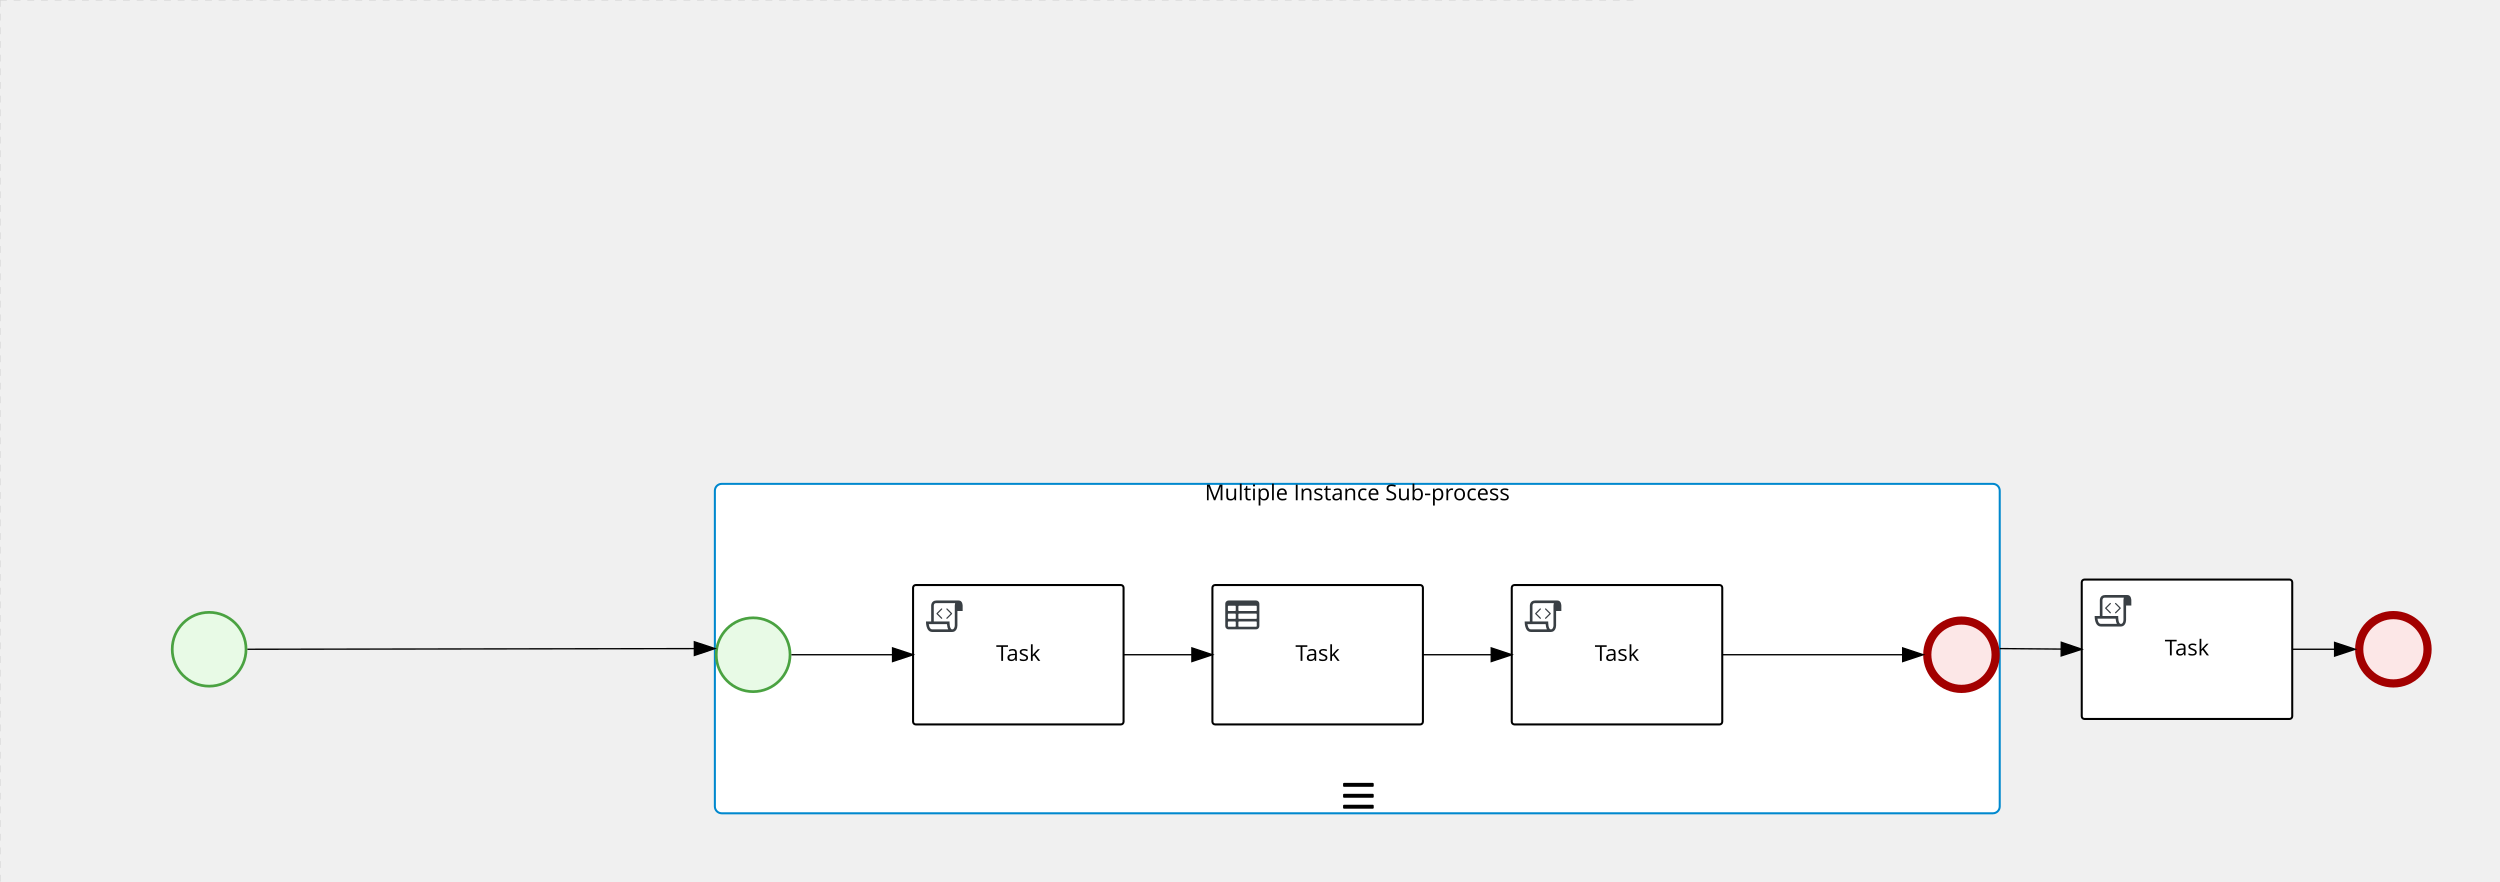
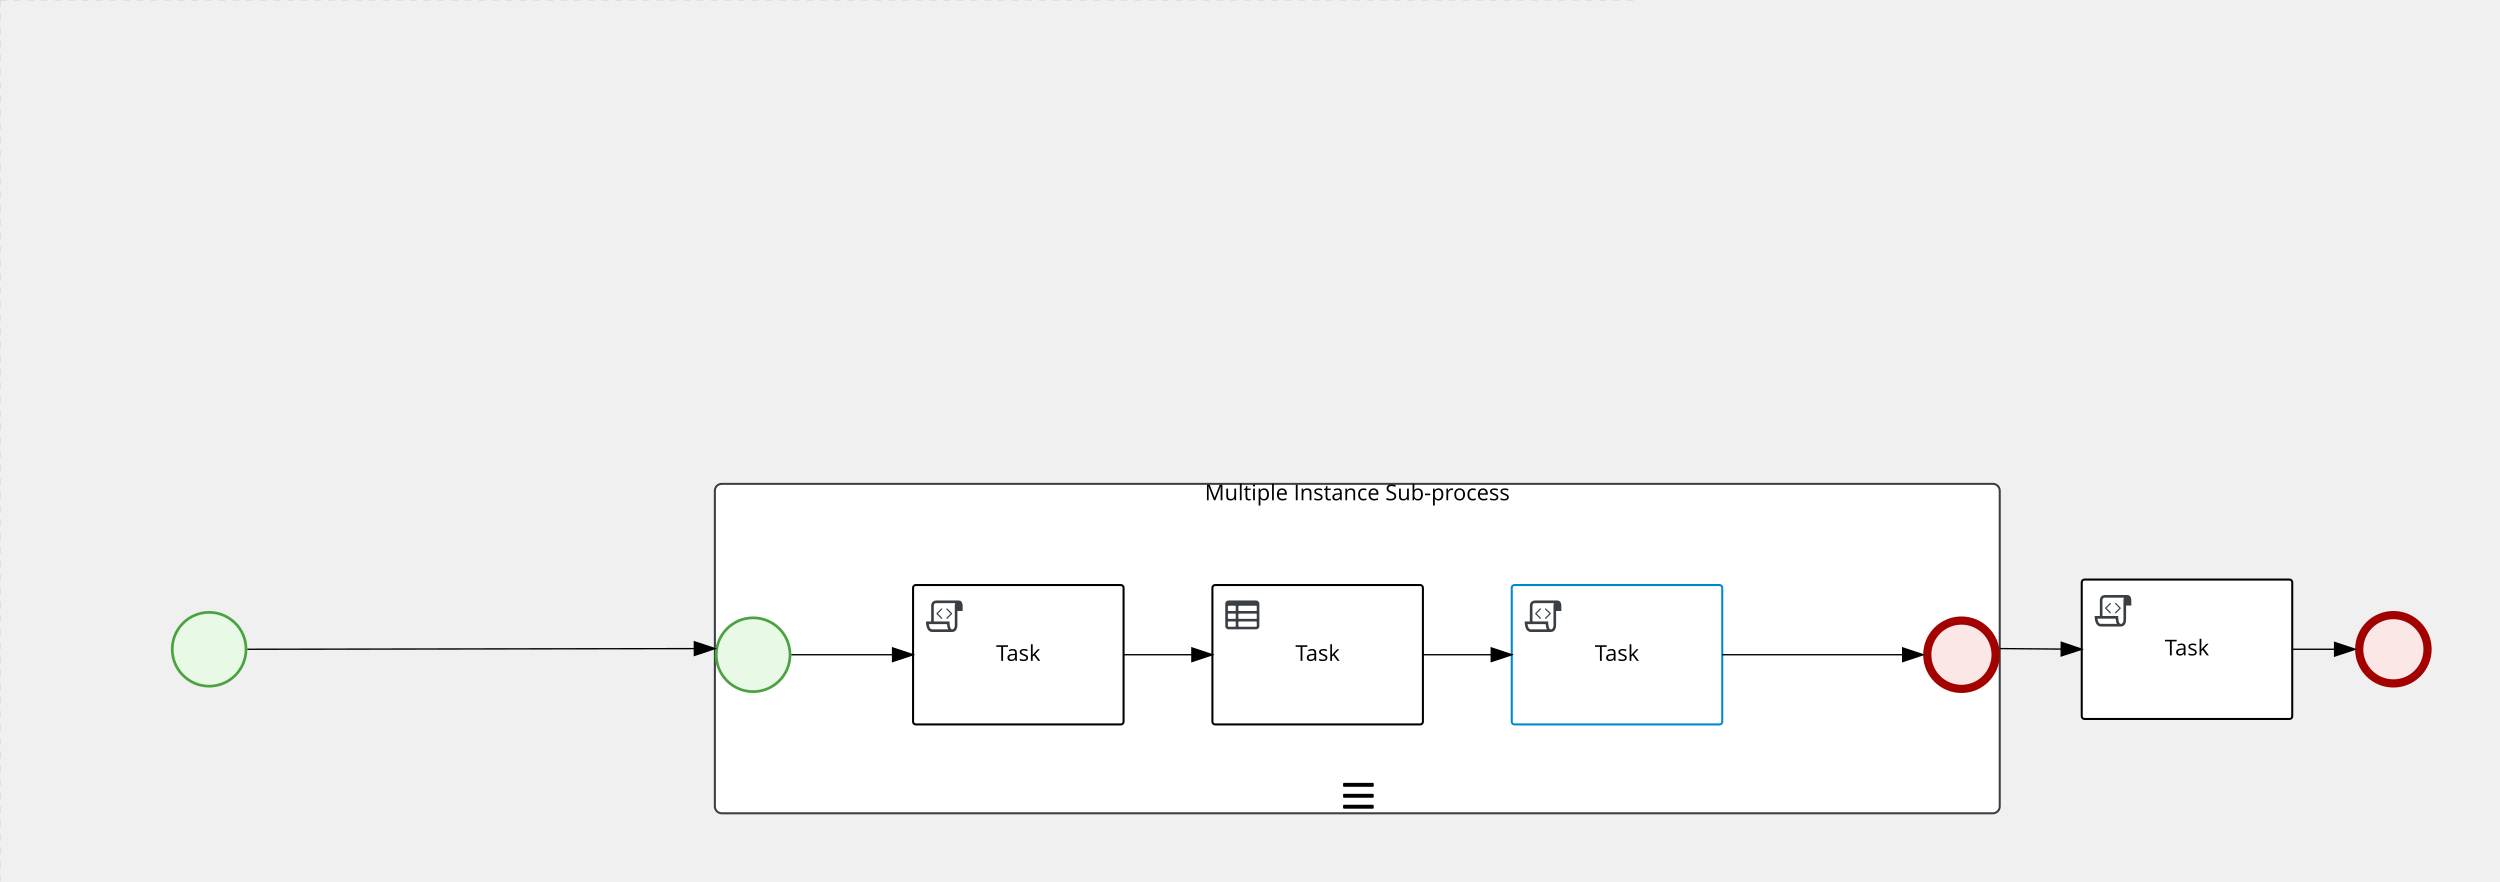
<svg xmlns="http://www.w3.org/2000/svg" version="1.1" width="1829" height="645" viewBox="0 0 1829 645">
  <defs />
  <g transform="matrix(1,0,0,1,0,0)">
    <g>
      <g>
        <g>
          <path fill="none" stroke="#d3d3d3" paint-order="fill stroke markers" d=" M 0 0 L 1200 0" stroke-miterlimit="10" stroke-opacity="0.8" stroke-dasharray="5" />
        </g>
        <g>
          <path fill="none" stroke="#d3d3d3" paint-order="fill stroke markers" d=" M 0 0 L 0 800" stroke-miterlimit="10" stroke-opacity="0.8" stroke-dasharray="5" />
        </g>
      </g>
      <g id="_78B277DB-DE4F-44A3-A84E-9BA85E75B26E" bpmn2nodeid="_78B277DB-DE4F-44A3-A84E-9BA85E75B26E" transform="matrix(1,0,0,1,1523,424)">
        <g>
          <path fill="none" stroke="none" />
        </g>
        <g transform="matrix(1,0,0,1,0,0)">
          <path fill="#ffffff" stroke="none" id="_78B277DB-DE4F-44A3-A84E-9BA85E75B26E?shapeType=BACKGROUND" paint-order="stroke fill markers" d=" M 2 0 L 152 0 L 152 0 A 2 2 0 0 1 154 2 L 154 100 L 154 100 A 2 2 0 0 1 152 102 L 2 102 L 2 102 A 2 2 0 0 1 0 100 L 0 2 L 0 2 A 2 2 0 0 1 2 0 Z" />
        </g>
        <g transform="matrix(1,0,0,1,0,0)">
          <path fill="none" stroke="#000000" id="_78B277DB-DE4F-44A3-A84E-9BA85E75B26E?shapeType=BORDER&amp;renderType=STROKE" paint-order="fill stroke markers" d=" M 2 0 L 152 0 L 152 0 A 2 2 0 0 1 154 2 L 154 100 L 154 100 A 2 2 0 0 1 152 102 L 2 102 L 2 102 A 2 2 0 0 1 0 100 L 0 2 L 0 2 A 2 2 0 0 1 2 0 Z" stroke-miterlimit="10" stroke-width="1.5" stroke-dasharray="" />
        </g>
        <g>
          <g transform="matrix(0.06,0,0,0.06,9.4,9.4)">
            <g transform="matrix(1,0,0,1,0,0)">
              <path fill="#393f44" stroke="none" id="_78B277DB-DE4F-44A3-A84E-9BA85E75B26E_task__zJLF__xCwC" paint-order="stroke fill markers" d=" M 0 0 M 197.3 130.2 C 194.4 127.3 189.6 127.3 186.7 130.2 L 130.2 186.7 C 127.3 189.6 127.3 194.4 130.2 197.3 L 186.7 253.8 C 188.1 255.3 190.1 256 192 256 C 193.9 256 195.9 255.3 197.3 253.7 C 200.2 250.8 200.2 246 197.3 243.1 L 146.2 192 L 197.3 140.8 C 200.2 137.9 200.2 133.1 197.3 130.2 Z" />
            </g>
            <g transform="matrix(1,0,0,1,0,0)">
              <path fill="#393f44" stroke="none" id="_78B277DB-DE4F-44A3-A84E-9BA85E75B26E_task__zJLF__eBb6" paint-order="stroke fill markers" d=" M 0 0 M 261.3 130.2 C 258.4 127.3 253.6 127.3 250.7 130.2 C 247.8 133.1 247.8 137.9 250.7 140.8 L 301.8 191.9 L 250.7 243 C 247.8 245.9 247.8 250.7 250.7 253.6 C 252.1 255.3 254.1 256 256 256 C 257.9 256 259.9 255.3 261.3 253.8 L 317.8 197.3 C 320.7 194.4 320.7 189.6 317.8 186.7 L 261.3 130.2 Z" />
            </g>
            <g transform="matrix(1,0,0,1,0,0)">
              <path fill="#393f44" stroke="none" id="_78B277DB-DE4F-44A3-A84E-9BA85E75B26E_task__zJLF__4RHr" paint-order="stroke fill markers" d=" M 0 0 M 400 32 C 400 32 152.8 32 128 32 C 62 32 64 96 64 96 L 64 288 L 1 288 C 1 288 -4 416 78 416 L 320 416 C 368 416 384 368 384 336 C 384 314.2 384 224.4 384 160 L 448 160 L 448 96 C 448 96 449 32 400 32 Z M 0 0 M 78 383.9 C 68.5 383.9 61.6 381.1 55.5 374.9 C 43.4 362.4 37.5 339.6 34.9 320 L 256.9 320 C 257.1 322.7 257.3 325.4 257.6 328.2 C 260 351.6 264.7 370.1 271.9 383.9 L 78 383.9 L 78 383.9 Z M 0 0 M 352 336 C 352 345.9 349.6 360.3 342.9 371 C 337.2 380.1 330.4 384 320 384 C 285 384 288 288 288 288 L 96 288 L 96 96 L 96 95.9 L 96 95.1 C 96 90.6 97.6 78.3 104.7 71.2 C 106.5 69.4 111.9 64 128 64 L 356.5 64 C 354.4 72.8 352.8 81.8 352.2 89.9 C 352.2 90.5 352.1 91.1 352.1 91.7 C 352.1 92 352.1 92.3 352.1 92.6 C 352 94.8 352 96 352 96 L 352 160 L 352 336 Z" />
            </g>
          </g>
        </g>
        <g transform="matrix(1,0,0,1,60.10938,43.5)">
          <text fill="#000000" stroke="none" font-family="Open Sans" font-size="12pt" font-style="normal" font-weight="normal" text-decoration="normal" x="16.891" y="12" text-anchor="middle" dominant-baseline="alphabetic">Task</text>
        </g>
      </g>
      <g id="_BDF992D9-A733-4597-92D2-F4DBE39048EC" bpmn2nodeid="_BDF992D9-A733-4597-92D2-F4DBE39048EC" transform="matrix(1,0,0,1,523,354)">
        <g>
          <path fill="none" stroke="none" />
        </g>
        <g transform="matrix(1,0,0,1,0,0)">
          <path fill="#ffffff" stroke="none" id="_BDF992D9-A733-4597-92D2-F4DBE39048EC?shapeType=BACKGROUND" paint-order="stroke fill markers" d=" M 5 0 L 935 0 L 935 0 A 5 5 0 0 1 940 5 L 940 236 L 940 236 A 5 5 0 0 1 935 241 L 5 241 L 5 241 A 5 5 0 0 1 0 236 L 0 5 L 0 5 A 5 5 0 0 1 5 0 Z" />
        </g>
        <g transform="matrix(1,0,0,1,0,0)">
-           <path fill="none" stroke="rgb(0,136,206)" id="_BDF992D9-A733-4597-92D2-F4DBE39048EC?shapeType=BORDER&amp;renderType=STROKE" paint-order="fill stroke markers" d=" M 5 0 L 935 0 L 935 0 A 5 5 0 0 1 940 5 L 940 236 L 940 236 A 5 5 0 0 1 935 241 L 5 241 L 5 241 A 5 5 0 0 1 0 236 L 0 5 L 0 5 A 5 5 0 0 1 5 0 Z" stroke-miterlimit="10" stroke-width="1.5" stroke-dasharray="" />
+           <path fill="none" stroke="rgb(57,63,68)" id="_BDF992D9-A733-4597-92D2-F4DBE39048EC?shapeType=BORDER&amp;renderType=STROKE" paint-order="fill stroke markers" d=" M 5 0 L 935 0 L 935 0 A 5 5 0 0 1 940 5 L 940 236 L 940 236 A 5 5 0 0 1 935 241 L 5 241 L 5 241 A 5 5 0 0 1 0 236 L 0 5 L 0 5 A 5 5 0 0 1 5 0 Z" stroke-miterlimit="10" stroke-width="1.5" stroke-dasharray="" />
        </g>
        <g transform="matrix(1,0,0,1,173,8)">
          <g transform="matrix(0.05,0,0,0.05,285,209)">
            <g transform="matrix(1,0,0,1,0,0)">
              <path fill="none" stroke="none" />
            </g>
            <g transform="matrix(1,0,0,1,0,0)">
              <path fill="#000000" stroke="#000000" id="_BDF992D9-A733-4597-92D2-F4DBE39048EC_multipleInstanceIconSequential" paint-order="fill stroke markers" d=" M 0 0 M 468 92 L 44 92 C 37.4 92 32 86.6 32 80 L 32 48 C 32 41.4 37.4 36 44 36 L 468 36 C 474.6 36 480 41.4 480 48 L 480 80 C 480 86.6 474.6 92 468 92 Z M 0 0 M 468 252 L 44 252 C 37.4 252 32 246.6 32 240 L 32 208 C 32 201.4 37.4 196 44 196 L 468 196 C 474.6 196 480 201.4 480 208 L 480 240 C 480 246.6 474.6 252 468 252 Z M 0 0 M 468 412 L 44 412 C 37.4 412 32 406.6 32 400 L 32 368 C 32 361.4 37.4 356 44 356 L 468 356 C 474.6 356 480 361.4 480 368 L 480 400 C 480 406.6 474.6 412 468 412 Z" stroke-miterlimit="10" stroke-dasharray="" />
            </g>
          </g>
        </g>
        <g transform="matrix(1,0,0,1,358.2812,0)">
          <text fill="#000000" stroke="none" font-family="Open Sans" font-size="12pt" font-style="normal" font-weight="normal" text-decoration="normal" x="111.719" y="12" text-anchor="middle" dominant-baseline="alphabetic">Multiple Instance Sub-process</text>
        </g>
        <g id="_D35B0D48-80DD-4D57-B197-4BD773D7CD3C" bpmn2nodeid="_D35B0D48-80DD-4D57-B197-4BD773D7CD3C" transform="matrix(1,0,0,1,583,74)">
          <g>
            <path fill="none" stroke="none" />
          </g>
          <g transform="matrix(1,0,0,1,0,0)">
            <path fill="#ffffff" stroke="none" id="_D35B0D48-80DD-4D57-B197-4BD773D7CD3C?shapeType=BACKGROUND" paint-order="stroke fill markers" d=" M 2 0 L 152 0 L 152 0 A 2 2 0 0 1 154 2 L 154 100 L 154 100 A 2 2 0 0 1 152 102 L 2 102 L 2 102 A 2 2 0 0 1 0 100 L 0 2 L 0 2 A 2 2 0 0 1 2 0 Z" />
          </g>
          <g transform="matrix(1,0,0,1,0,0)">
-             <path fill="none" stroke="#000000" id="_D35B0D48-80DD-4D57-B197-4BD773D7CD3C?shapeType=BORDER&amp;renderType=STROKE" paint-order="fill stroke markers" d=" M 2 0 L 152 0 L 152 0 A 2 2 0 0 1 154 2 L 154 100 L 154 100 A 2 2 0 0 1 152 102 L 2 102 L 2 102 A 2 2 0 0 1 0 100 L 0 2 L 0 2 A 2 2 0 0 1 2 0 Z" stroke-miterlimit="10" stroke-width="1.5" stroke-dasharray="" />
+             <path fill="none" stroke="rgb(0,136,206)" id="_D35B0D48-80DD-4D57-B197-4BD773D7CD3C?shapeType=BORDER&amp;renderType=STROKE" paint-order="fill stroke markers" d=" M 2 0 L 152 0 L 152 0 A 2 2 0 0 1 154 2 L 154 100 L 154 100 A 2 2 0 0 1 152 102 L 2 102 L 2 102 A 2 2 0 0 1 0 100 L 0 2 L 0 2 A 2 2 0 0 1 2 0 Z" stroke-miterlimit="10" stroke-width="1.5" stroke-dasharray="" />
          </g>
          <g>
            <g transform="matrix(0.06,0,0,0.06,9.4,9.4)">
              <g transform="matrix(1,0,0,1,0,0)">
                <path fill="#393f44" stroke="none" id="_D35B0D48-80DD-4D57-B197-4BD773D7CD3C_task__zJLF__xCwC" paint-order="stroke fill markers" d=" M 0 0 M 197.3 130.2 C 194.4 127.3 189.6 127.3 186.7 130.2 L 130.2 186.7 C 127.3 189.6 127.3 194.4 130.2 197.3 L 186.7 253.8 C 188.1 255.3 190.1 256 192 256 C 193.9 256 195.9 255.3 197.3 253.7 C 200.2 250.8 200.2 246 197.3 243.1 L 146.2 192 L 197.3 140.8 C 200.2 137.9 200.2 133.1 197.3 130.2 Z" />
              </g>
              <g transform="matrix(1,0,0,1,0,0)">
                <path fill="#393f44" stroke="none" id="_D35B0D48-80DD-4D57-B197-4BD773D7CD3C_task__zJLF__eBb6" paint-order="stroke fill markers" d=" M 0 0 M 261.3 130.2 C 258.4 127.3 253.6 127.3 250.7 130.2 C 247.8 133.1 247.8 137.9 250.7 140.8 L 301.8 191.9 L 250.7 243 C 247.8 245.9 247.8 250.7 250.7 253.6 C 252.1 255.3 254.1 256 256 256 C 257.9 256 259.9 255.3 261.3 253.8 L 317.8 197.3 C 320.7 194.4 320.7 189.6 317.8 186.7 L 261.3 130.2 Z" />
              </g>
              <g transform="matrix(1,0,0,1,0,0)">
                <path fill="#393f44" stroke="none" id="_D35B0D48-80DD-4D57-B197-4BD773D7CD3C_task__zJLF__4RHr" paint-order="stroke fill markers" d=" M 0 0 M 400 32 C 400 32 152.8 32 128 32 C 62 32 64 96 64 96 L 64 288 L 1 288 C 1 288 -4 416 78 416 L 320 416 C 368 416 384 368 384 336 C 384 314.2 384 224.4 384 160 L 448 160 L 448 96 C 448 96 449 32 400 32 Z M 0 0 M 78 383.9 C 68.5 383.9 61.6 381.1 55.5 374.9 C 43.4 362.4 37.5 339.6 34.9 320 L 256.9 320 C 257.1 322.7 257.3 325.4 257.6 328.2 C 260 351.6 264.7 370.1 271.9 383.9 L 78 383.9 L 78 383.9 Z M 0 0 M 352 336 C 352 345.9 349.6 360.3 342.9 371 C 337.2 380.1 330.4 384 320 384 C 285 384 288 288 288 288 L 96 288 L 96 96 L 96 95.9 L 96 95.1 C 96 90.6 97.6 78.3 104.7 71.2 C 106.5 69.4 111.9 64 128 64 L 356.5 64 C 354.4 72.8 352.8 81.8 352.2 89.9 C 352.2 90.5 352.1 91.1 352.1 91.7 C 352.1 92 352.1 92.3 352.1 92.6 C 352 94.8 352 96 352 96 L 352 160 L 352 336 Z" />
              </g>
            </g>
          </g>
          <g transform="matrix(1,0,0,1,60.10938,43.5)">
            <text fill="#000000" stroke="none" font-family="Open Sans" font-size="12pt" font-style="normal" font-weight="normal" text-decoration="normal" x="16.891" y="12" text-anchor="middle" dominant-baseline="alphabetic">Task</text>
          </g>
        </g>
        <g id="_894BA237-DB0D-4105-91E1-D52CA120EE8E" bpmn2nodeid="_894BA237-DB0D-4105-91E1-D52CA120EE8E" transform="matrix(1,0,0,1,884,97)">
          <g>
            <path fill="none" stroke="none" />
          </g>
          <g transform="matrix(0.125,0,0,0.125,0,0)">
            <g transform="matrix(1,0,0,1,0,0)">
              <path fill="#fce7e7" stroke="none" id="_894BA237-DB0D-4105-91E1-D52CA120EE8E?shapeType=BACKGROUND" paint-order="stroke fill markers" d=" M 0 0 M 444 224 C 444 263.9 434.2 300.8 414.4 334.5 C 394.7 368.2 368 394.9 334.4 414.5 C 300.8 434.1 263.9 444 224 444 C 184.1 444 147.2 434.2 113.5 414.4 C 79.8 394.7 53.1 368 33.5 334.4 C 13.9 300.8 4 263.9 4 224 C 4 184.1 13.8 147.2 33.6 113.5 C 53.4 79.8 80.1 53.1 113.6 33.5 C 147.1 13.9 184.1 4 224 4 C 263.9 4 300.8 13.8 334.5 33.6 C 368.2 53.4 394.9 80.1 414.5 113.6 C 434.1 147.1 444 184.1 444 224 Z" />
            </g>
            <g>
              <g transform="matrix(1,0,0,1,0,0)">
                <g transform="matrix(1,0,0,1,0,0)">
                  <path fill="#a30000" stroke="none" id="_894BA237-DB0D-4105-91E1-D52CA120EE8E?shapeType=BORDER&amp;renderType=FILL" paint-order="stroke fill markers" d=" M 0 0 M 224 0 C 100.3 0 0 100.3 0 224 C 0 347.7 100.3 448 224 448 C 347.7 448 448 347.7 448 224 C 448 100.3 347.7 0 224 0 Z M 0 0 M 224 400 C 126.8 400 48 321.2 48 224 C 48 126.8 126.8 48 224 48 C 321.2 48 400 126.8 400 224 C 400 321.2 321.2 400 224 400 Z" />
                </g>
              </g>
            </g>
          </g>
          <g transform="matrix(1,0,0,1,28,61)" />
        </g>
        <g id="_03ADD5E1-369C-442F-BBBA-9F5A135E709B" bpmn2nodeid="_03ADD5E1-369C-442F-BBBA-9F5A135E709B" transform="matrix(1,0,0,1,0,97)">
          <g>
            <path fill="none" stroke="none" />
          </g>
          <g transform="matrix(0.125,0,0,0.125,0,0)">
            <g transform="matrix(1,0,0,1,0,0)">
              <path fill="#e8fae6" stroke="none" id="_03ADD5E1-369C-442F-BBBA-9F5A135E709B?shapeType=BACKGROUND" paint-order="stroke fill markers" d=" M 0 0 M 444 224 C 444 263.9 434.2 300.8 414.4 334.5 C 394.7 368.2 368 394.9 334.4 414.5 C 300.8 434.1 263.9 444 224 444 C 184.1 444 147.2 434.2 113.5 414.4 C 79.8 394.7 53.1 368 33.5 334.4 C 13.9 300.8 4 263.9 4 224 C 4 184.1 13.8 147.2 33.6 113.5 C 53.4 79.8 80.1 53.1 113.6 33.5 C 147.1 13.9 184.1 4 224 4 C 263.9 4 300.8 13.8 334.5 33.6 C 368.2 53.4 394.9 80.1 414.5 113.6 C 434.1 147.1 444 184.1 444 224 Z" />
            </g>
            <g>
              <g transform="matrix(1,0,0,1,0,0)">
                <g transform="matrix(1,0,0,1,0,0)">
                  <path fill="#4aa241" stroke="none" id="_03ADD5E1-369C-442F-BBBA-9F5A135E709B?shapeType=BORDER&amp;renderType=FILL" paint-order="stroke fill markers" d=" M 0 0 M 224 0 C 100.3 0 0 100.3 0 224 C 0 347.7 100.3 448 224 448 C 347.7 448 448 347.7 448 224 C 448 100.3 347.7 0 224 0 Z M 0 0 M 224 432 C 109.1 432 16 338.9 16 224 C 16 109.1 109.1 16 224 16 C 338.9 16 432 109.1 432 224 C 432 338.9 338.9 432 224 432 Z" />
                </g>
              </g>
            </g>
          </g>
          <g transform="matrix(1,0,0,1,28,61)" />
        </g>
        <g id="_5DDF321A-2ECC-4B84-B359-668A9EF1C8F6" bpmn2nodeid="_5DDF321A-2ECC-4B84-B359-668A9EF1C8F6" transform="matrix(1,0,0,1,364,74)">
          <g>
            <path fill="none" stroke="none" />
          </g>
          <g transform="matrix(1,0,0,1,0,0)">
            <path fill="#ffffff" stroke="none" id="_5DDF321A-2ECC-4B84-B359-668A9EF1C8F6?shapeType=BACKGROUND" paint-order="stroke fill markers" d=" M 2 0 L 152 0 L 152 0 A 2 2 0 0 1 154 2 L 154 100 L 154 100 A 2 2 0 0 1 152 102 L 2 102 L 2 102 A 2 2 0 0 1 0 100 L 0 2 L 0 2 A 2 2 0 0 1 2 0 Z" />
          </g>
          <g transform="matrix(1,0,0,1,0,0)">
            <path fill="none" stroke="#000000" id="_5DDF321A-2ECC-4B84-B359-668A9EF1C8F6?shapeType=BORDER&amp;renderType=STROKE" paint-order="fill stroke markers" d=" M 2 0 L 152 0 L 152 0 A 2 2 0 0 1 154 2 L 154 100 L 154 100 A 2 2 0 0 1 152 102 L 2 102 L 2 102 A 2 2 0 0 1 0 100 L 0 2 L 0 2 A 2 2 0 0 1 2 0 Z" stroke-miterlimit="10" stroke-width="1.5" stroke-dasharray="" />
          </g>
          <g>
            <g transform="matrix(0.06,0,0,0.06,9.4,9.4)">
              <g transform="matrix(1,0,0,1,0,0)">
                <path fill="#393f44" stroke="none" id="_5DDF321A-2ECC-4B84-B359-668A9EF1C8F6_task__Yjtj__0Wy1" paint-order="stroke fill markers" d=" M 0 0 M 128 344 L 128 296 C 128 293.7 127.2 291.8 125.8 290.2 C 124.4 288.6 122.4 288 120 288 L 40 288 C 37.7 288 35.8 288.8 34.2 290.2 C 32.6 291.6 32 293.7 32 296 L 32 344 C 32 346.3 32.8 348.2 34.2 349.8 C 35.6 351.4 37.6 352 40 352 L 120 352 C 122.3 352 124.2 351.2 125.8 349.8 C 127.4 348.4 128 346.3 128 344 Z M 0 0 M 128 248 L 128 200 C 128 197.7 127.2 195.8 125.8 194.2 C 124.4 192.6 122.4 192 120 192 L 40 192 C 37.7 192 35.8 192.8 34.2 194.2 C 32.6 195.6 32 197.7 32 200 L 32 248 C 32 250.3 32.8 252.2 34.2 253.8 C 35.6 255.4 37.6 256 40 256 L 120 256 C 122.3 256 124.2 255.2 125.8 253.8 C 127.4 252.4 128 250.3 128 248 Z M 0 0 M 376 352 C 378.3 352 380.2 351.2 381.8 349.8 C 383.4 348.4 384 346.4 384 344 L 384 296 C 384 293.7 383.2 291.8 381.8 290.2 C 380.4 288.6 378.4 288 376 288 L 168 288 C 165.7 288 163.8 288.8 162.2 290.2 C 160.6 291.6 160 293.6 160 296 L 160 344 C 160 346.3 160.8 348.2 162.2 349.8 C 163.6 351.4 165.6 352 168 352 L 376 352 Z M 0 0 M 128 152 L 128 104 C 128 101.7 127.2 99.8 125.8 98.2 C 124.4 96.6 122.3 96 120 96 L 40 96 C 37.7 96 35.8 96.8 34.2 98.2 C 32.6 99.6 32 101.7 32 104 L 32 152 C 32 154.3 32.8 156.2 34.2 157.8 C 35.6 159.4 37.6 160 40 160 L 120 160 C 122.3 160 124.2 159.2 125.8 157.8 C 127.4 156.4 128 154.3 128 152 Z M 0 0 M 376 256 C 378.3 256 380.2 255.2 381.8 253.8 C 383.4 252.4 384 250.4 384 248 L 384 200 C 384 197.7 383.2 195.8 381.8 194.2 C 380.4 192.6 378.4 192 376 192 L 168 192 C 165.7 192 163.8 192.8 162.2 194.2 C 160.6 195.6 160 197.6 160 200 L 160 248 C 160 250.3 160.8 252.2 162.2 253.8 C 163.6 255.4 165.6 256 168 256 L 376 256 Z M 0 0 M 376 160 C 378.3 160 380.2 159.2 381.8 157.8 C 383.4 156.4 384 154.4 384 152 L 384 104 C 384 101.7 383.2 99.8 381.8 98.2 C 380.4 96.6 378.3 96 376 96 L 168 96 C 165.7 96 163.8 96.8 162.2 98.2 C 160.6 99.6 160 101.6 160 104 L 160 152 C 160 154.3 160.8 156.2 162.2 157.8 C 163.6 159.4 165.6 160 168 160 L 376 160 Z M 0 0 M 416 72 L 416 344 C 416 355 412.1 364.4 404.2 372.2 C 396.3 380 387 384 376 384 L 40 384 C 29 384 19.6 380.1 11.8 372.2 C 4 364.3 0 355 0 344 L 0 72 C 0 61 3.9 51.6 11.8 43.8 C 19.7 36 29 32 40 32 L 376 32 C 387 32 396.4 35.9 404.2 43.8 C 412 51.7 416 61 416 72 Z" />
              </g>
            </g>
          </g>
          <g transform="matrix(1,0,0,1,60.10938,43.5)">
            <text fill="#000000" stroke="none" font-family="Open Sans" font-size="12pt" font-style="normal" font-weight="normal" text-decoration="normal" x="16.891" y="12" text-anchor="middle" dominant-baseline="alphabetic">Task</text>
          </g>
        </g>
        <g id="_5A9E0213-3CCD-4E45-84B2-079DACC4F893" bpmn2nodeid="_5A9E0213-3CCD-4E45-84B2-079DACC4F893" transform="matrix(1,0,0,1,145,74)">
          <g>
            <path fill="none" stroke="none" />
          </g>
          <g transform="matrix(1,0,0,1,0,0)">
            <path fill="#ffffff" stroke="none" id="_5A9E0213-3CCD-4E45-84B2-079DACC4F893?shapeType=BACKGROUND" paint-order="stroke fill markers" d=" M 2 0 L 152 0 L 152 0 A 2 2 0 0 1 154 2 L 154 100 L 154 100 A 2 2 0 0 1 152 102 L 2 102 L 2 102 A 2 2 0 0 1 0 100 L 0 2 L 0 2 A 2 2 0 0 1 2 0 Z" />
          </g>
          <g transform="matrix(1,0,0,1,0,0)">
            <path fill="none" stroke="#000000" id="_5A9E0213-3CCD-4E45-84B2-079DACC4F893?shapeType=BORDER&amp;renderType=STROKE" paint-order="fill stroke markers" d=" M 2 0 L 152 0 L 152 0 A 2 2 0 0 1 154 2 L 154 100 L 154 100 A 2 2 0 0 1 152 102 L 2 102 L 2 102 A 2 2 0 0 1 0 100 L 0 2 L 0 2 A 2 2 0 0 1 2 0 Z" stroke-miterlimit="10" stroke-width="1.5" stroke-dasharray="" />
          </g>
          <g>
            <g transform="matrix(0.06,0,0,0.06,9.4,9.4)">
              <g transform="matrix(1,0,0,1,0,0)">
                <path fill="#393f44" stroke="none" id="_5A9E0213-3CCD-4E45-84B2-079DACC4F893_task__zJLF__xCwC" paint-order="stroke fill markers" d=" M 0 0 M 197.3 130.2 C 194.4 127.3 189.6 127.3 186.7 130.2 L 130.2 186.7 C 127.3 189.6 127.3 194.4 130.2 197.3 L 186.7 253.8 C 188.1 255.3 190.1 256 192 256 C 193.9 256 195.9 255.3 197.3 253.7 C 200.2 250.8 200.2 246 197.3 243.1 L 146.2 192 L 197.3 140.8 C 200.2 137.9 200.2 133.1 197.3 130.2 Z" />
              </g>
              <g transform="matrix(1,0,0,1,0,0)">
                <path fill="#393f44" stroke="none" id="_5A9E0213-3CCD-4E45-84B2-079DACC4F893_task__zJLF__eBb6" paint-order="stroke fill markers" d=" M 0 0 M 261.3 130.2 C 258.4 127.3 253.6 127.3 250.7 130.2 C 247.8 133.1 247.8 137.9 250.7 140.8 L 301.8 191.9 L 250.7 243 C 247.8 245.9 247.8 250.7 250.7 253.6 C 252.1 255.3 254.1 256 256 256 C 257.9 256 259.9 255.3 261.3 253.8 L 317.8 197.3 C 320.7 194.4 320.7 189.6 317.8 186.7 L 261.3 130.2 Z" />
              </g>
              <g transform="matrix(1,0,0,1,0,0)">
                <path fill="#393f44" stroke="none" id="_5A9E0213-3CCD-4E45-84B2-079DACC4F893_task__zJLF__4RHr" paint-order="stroke fill markers" d=" M 0 0 M 400 32 C 400 32 152.8 32 128 32 C 62 32 64 96 64 96 L 64 288 L 1 288 C 1 288 -4 416 78 416 L 320 416 C 368 416 384 368 384 336 C 384 314.2 384 224.4 384 160 L 448 160 L 448 96 C 448 96 449 32 400 32 Z M 0 0 M 78 383.9 C 68.5 383.9 61.6 381.1 55.5 374.9 C 43.4 362.4 37.5 339.6 34.9 320 L 256.9 320 C 257.1 322.7 257.3 325.4 257.6 328.2 C 260 351.6 264.7 370.1 271.9 383.9 L 78 383.9 L 78 383.9 Z M 0 0 M 352 336 C 352 345.9 349.6 360.3 342.9 371 C 337.2 380.1 330.4 384 320 384 C 285 384 288 288 288 288 L 96 288 L 96 96 L 96 95.9 L 96 95.1 C 96 90.6 97.6 78.3 104.7 71.2 C 106.5 69.4 111.9 64 128 64 L 356.5 64 C 354.4 72.8 352.8 81.8 352.2 89.9 C 352.2 90.5 352.1 91.1 352.1 91.7 C 352.1 92 352.1 92.3 352.1 92.6 C 352 94.8 352 96 352 96 L 352 160 L 352 336 Z" />
              </g>
            </g>
          </g>
          <g transform="matrix(1,0,0,1,60.10938,43.5)">
            <text fill="#000000" stroke="none" font-family="Open Sans" font-size="12pt" font-style="normal" font-weight="normal" text-decoration="normal" x="16.891" y="12" text-anchor="middle" dominant-baseline="alphabetic">Task</text>
          </g>
        </g>
      </g>
      <g id="_6903C9F5-7DE9-45B1-A839-331A5AEC2716" bpmn2nodeid="_6903C9F5-7DE9-45B1-A839-331A5AEC2716" transform="matrix(1,0,0,1,1723,447)">
        <g>
          <path fill="none" stroke="none" />
        </g>
        <g transform="matrix(0.125,0,0,0.125,0,0)">
          <g transform="matrix(1,0,0,1,0,0)">
            <path fill="#fce7e7" stroke="none" id="_6903C9F5-7DE9-45B1-A839-331A5AEC2716?shapeType=BACKGROUND" paint-order="stroke fill markers" d=" M 0 0 M 444 224 C 444 263.9 434.2 300.8 414.4 334.5 C 394.7 368.2 368 394.9 334.4 414.5 C 300.8 434.1 263.9 444 224 444 C 184.1 444 147.2 434.2 113.5 414.4 C 79.8 394.7 53.1 368 33.5 334.4 C 13.9 300.8 4 263.9 4 224 C 4 184.1 13.8 147.2 33.6 113.5 C 53.4 79.8 80.1 53.1 113.6 33.5 C 147.1 13.9 184.1 4 224 4 C 263.9 4 300.8 13.8 334.5 33.6 C 368.2 53.4 394.9 80.1 414.5 113.6 C 434.1 147.1 444 184.1 444 224 Z" />
          </g>
          <g>
            <g transform="matrix(1,0,0,1,0,0)">
              <g transform="matrix(1,0,0,1,0,0)">
                <path fill="#a30000" stroke="none" id="_6903C9F5-7DE9-45B1-A839-331A5AEC2716?shapeType=BORDER&amp;renderType=FILL" paint-order="stroke fill markers" d=" M 0 0 M 224 0 C 100.3 0 0 100.3 0 224 C 0 347.7 100.3 448 224 448 C 347.7 448 448 347.7 448 224 C 448 100.3 347.7 0 224 0 Z M 0 0 M 224 400 C 126.8 400 48 321.2 48 224 C 48 126.8 126.8 48 224 48 C 321.2 48 400 126.8 400 224 C 400 321.2 321.2 400 224 400 Z" />
              </g>
            </g>
          </g>
        </g>
        <g transform="matrix(1,0,0,1,28,61)" />
      </g>
      <g id="_D0834CF6-9DF8-47B9-A08F-C2F1D60BD578" bpmn2nodeid="_D0834CF6-9DF8-47B9-A08F-C2F1D60BD578" transform="matrix(1,0,0,1,125,447)">
        <g>
          <path fill="none" stroke="none" />
        </g>
        <g transform="matrix(0.125,0,0,0.125,0,0)">
          <g transform="matrix(1,0,0,1,0,0)">
            <path fill="#e8fae6" stroke="none" id="_D0834CF6-9DF8-47B9-A08F-C2F1D60BD578?shapeType=BACKGROUND" paint-order="stroke fill markers" d=" M 0 0 M 444 224 C 444 263.9 434.2 300.8 414.4 334.5 C 394.7 368.2 368 394.9 334.4 414.5 C 300.8 434.1 263.9 444 224 444 C 184.1 444 147.2 434.2 113.5 414.4 C 79.8 394.7 53.1 368 33.5 334.4 C 13.9 300.8 4 263.9 4 224 C 4 184.1 13.8 147.2 33.6 113.5 C 53.4 79.8 80.1 53.1 113.6 33.5 C 147.1 13.9 184.1 4 224 4 C 263.9 4 300.8 13.8 334.5 33.6 C 368.2 53.4 394.9 80.1 414.5 113.6 C 434.1 147.1 444 184.1 444 224 Z" />
          </g>
          <g>
            <g transform="matrix(1,0,0,1,0,0)">
              <g transform="matrix(1,0,0,1,0,0)">
                <path fill="#4aa241" stroke="none" id="_D0834CF6-9DF8-47B9-A08F-C2F1D60BD578?shapeType=BORDER&amp;renderType=FILL" paint-order="stroke fill markers" d=" M 0 0 M 224 0 C 100.3 0 0 100.3 0 224 C 0 347.7 100.3 448 224 448 C 347.7 448 448 347.7 448 224 C 448 100.3 347.7 0 224 0 Z M 0 0 M 224 432 C 109.1 432 16 338.9 16 224 C 16 109.1 109.1 16 224 16 C 338.9 16 432 109.1 432 224 C 432 338.9 338.9 432 224 432 Z" />
              </g>
            </g>
          </g>
        </g>
        <g transform="matrix(1,0,0,1,28,61)" />
      </g>
      <g id="_6055C290-2349-4D18-BF79-EFBFCAE41AAD" bpmn2nodeid="_6055C290-2349-4D18-BF79-EFBFCAE41AAD">
        <g>
          <path fill="none" stroke="#000000" paint-order="fill stroke markers" d=" M 181 475 L 508 474.522" stroke-miterlimit="10" stroke-dasharray="" />
        </g>
        <g transform="matrix(1,0,0,1,181,475)" />
        <g transform="matrix(0.001461987,0.9999989,-0.9999989,0.001461987,522.9927,469.5)">
          <path fill="#000000" stroke="#000000" paint-order="fill stroke markers" d=" M 10 15 L 0 15 L 5 0 Z" stroke-miterlimit="10" stroke-dasharray="" />
        </g>
        <g transform="matrix(1,0,0,1,252.0147,464.75)" />
      </g>
      <g id="_CF21FCE0-B30E-451A-A062-C5B322230C29" bpmn2nodeid="_CF21FCE0-B30E-451A-A062-C5B322230C29">
        <g>
          <path fill="none" stroke="#000000" paint-order="fill stroke markers" d=" M 1463 474.5 L 1508.001 474.875" stroke-miterlimit="10" stroke-dasharray="" />
        </g>
        <g transform="matrix(1,0,0,1,1463,474.5)" />
        <g transform="matrix(-0.008333044,0.9999653,-0.9999653,-0.008333044,1523.042,470.0002)">
          <path fill="#000000" stroke="#000000" paint-order="fill stroke markers" d=" M 10 15 L 0 15 L 5 0 Z" stroke-miterlimit="10" stroke-dasharray="" />
        </g>
        <g transform="matrix(1,0,0,1,1463.083,464.7503)" />
      </g>
      <g id="_11FA2608-22AF-4B43-9A34-83C3FF7434F2" bpmn2nodeid="_11FA2608-22AF-4B43-9A34-83C3FF7434F2">
        <g>
          <path fill="none" stroke="#000000" paint-order="fill stroke markers" d=" M 1677 475 L 1708 475" stroke-miterlimit="10" stroke-dasharray="" />
        </g>
        <g transform="matrix(1,0,0,1,1677,475)" />
        <g transform="matrix(6.123233995736766e-17,1,-1,6.123233995736766e-17,1723,470)">
          <path fill="#000000" stroke="#000000" paint-order="fill stroke markers" d=" M 10 15 L 0 15 L 5 0 Z" stroke-miterlimit="10" stroke-dasharray="" />
        </g>
        <g transform="matrix(1,0,0,1,1677,465)" />
      </g>
      <g id="_28DC0549-4564-4A88-AABE-7F9D5A9E29D9" bpmn2nodeid="_28DC0549-4564-4A88-AABE-7F9D5A9E29D9">
        <g>
          <path fill="none" stroke="#000000" paint-order="fill stroke markers" d=" M 579 479 L 653 479" stroke-miterlimit="10" stroke-dasharray="" />
        </g>
        <g transform="matrix(1,0,0,1,579,479)" />
        <g transform="matrix(6.123233995736766e-17,1,-1,6.123233995736766e-17,668,474)">
          <path fill="#000000" stroke="#000000" paint-order="fill stroke markers" d=" M 10 15 L 0 15 L 5 0 Z" stroke-miterlimit="10" stroke-dasharray="" />
        </g>
        <g transform="matrix(1,0,0,1,579,469)" />
      </g>
      <g id="_3D6545DB-B859-4644-94A8-EC3402208519" bpmn2nodeid="_3D6545DB-B859-4644-94A8-EC3402208519">
        <g>
          <path fill="none" stroke="#000000" paint-order="fill stroke markers" d=" M 822 479 L 872 479" stroke-miterlimit="10" stroke-dasharray="" />
        </g>
        <g transform="matrix(1,0,0,1,822,479)" />
        <g transform="matrix(6.123233995736766e-17,1,-1,6.123233995736766e-17,887,474)">
          <path fill="#000000" stroke="#000000" paint-order="fill stroke markers" d=" M 10 15 L 0 15 L 5 0 Z" stroke-miterlimit="10" stroke-dasharray="" />
        </g>
        <g transform="matrix(1,0,0,1,822,469)" />
      </g>
      <g id="_8DFD876D-2083-4C9E-B8E9-25EE50E9A2DE" bpmn2nodeid="_8DFD876D-2083-4C9E-B8E9-25EE50E9A2DE">
        <g>
          <path fill="none" stroke="#000000" paint-order="fill stroke markers" d=" M 1041 479 L 1091 479" stroke-miterlimit="10" stroke-dasharray="" />
        </g>
        <g transform="matrix(1,0,0,1,1041,479)" />
        <g transform="matrix(6.123233995736766e-17,1,-1,6.123233995736766e-17,1106,474)">
          <path fill="#000000" stroke="#000000" paint-order="fill stroke markers" d=" M 10 15 L 0 15 L 5 0 Z" stroke-miterlimit="10" stroke-dasharray="" />
        </g>
        <g transform="matrix(1,0,0,1,1041,469)" />
      </g>
      <g id="_E810E87C-0F83-439F-9299-7FA2AF1F8D3D" bpmn2nodeid="_E810E87C-0F83-439F-9299-7FA2AF1F8D3D">
        <g>
          <path fill="none" stroke="#000000" paint-order="fill stroke markers" d=" M 1260 479 L 1392 479" stroke-miterlimit="10" stroke-dasharray="" />
        </g>
        <g transform="matrix(1,0,0,1,1260,479)" />
        <g transform="matrix(6.123233995736766e-17,1,-1,6.123233995736766e-17,1407,474)">
          <path fill="#000000" stroke="#000000" paint-order="fill stroke markers" d=" M 10 15 L 0 15 L 5 0 Z" stroke-miterlimit="10" stroke-dasharray="" />
        </g>
        <g transform="matrix(1,0,0,1,1260,469)" />
      </g>
      <g transform="matrix(1,0,0,1,1523,424)" />
      <g transform="matrix(1,0,0,1,1723,447)" />
      <g transform="matrix(1,0,0,1,125,447)" />
      <g transform="matrix(1,0,0,1,523,354)" />
      <g transform="matrix(1,0,0,1,1106,428)" />
      <g transform="matrix(1,0,0,1,1407,451)" />
      <g transform="matrix(1,0,0,1,523,451)" />
      <g transform="matrix(1,0,0,1,887,428)" />
      <g transform="matrix(1,0,0,1,668,428)" />
    </g>
  </g>
</svg>
